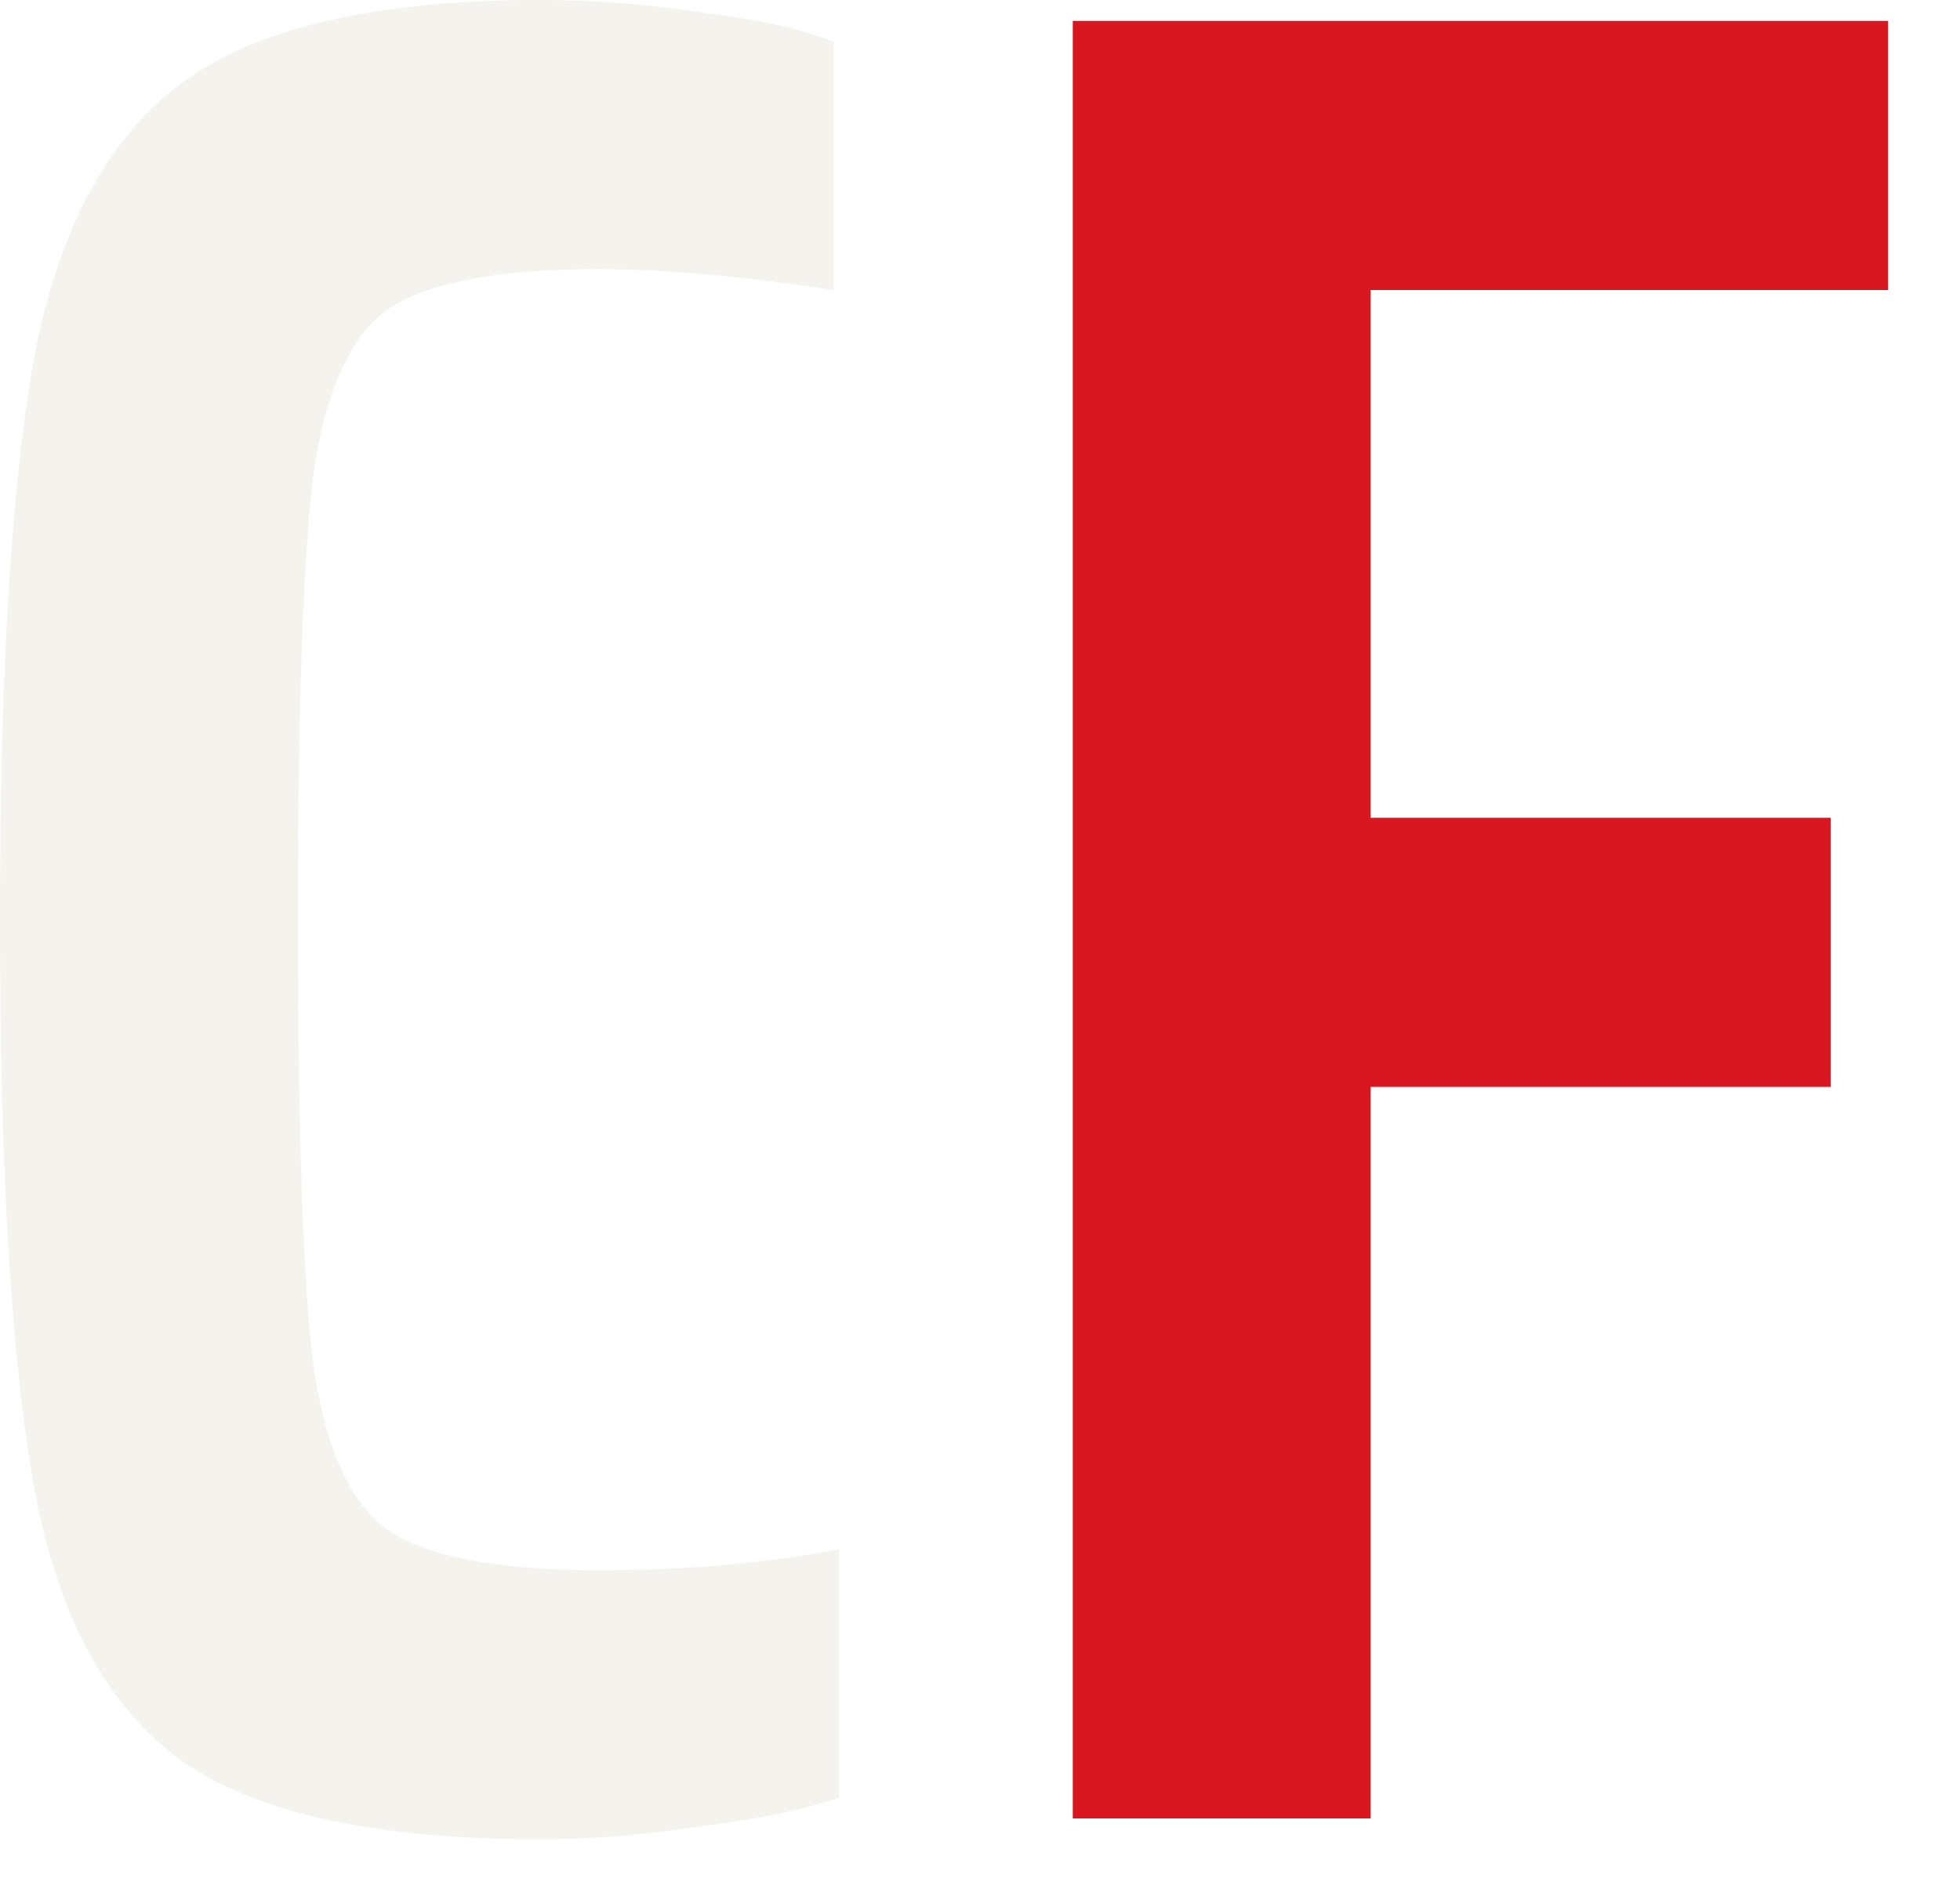
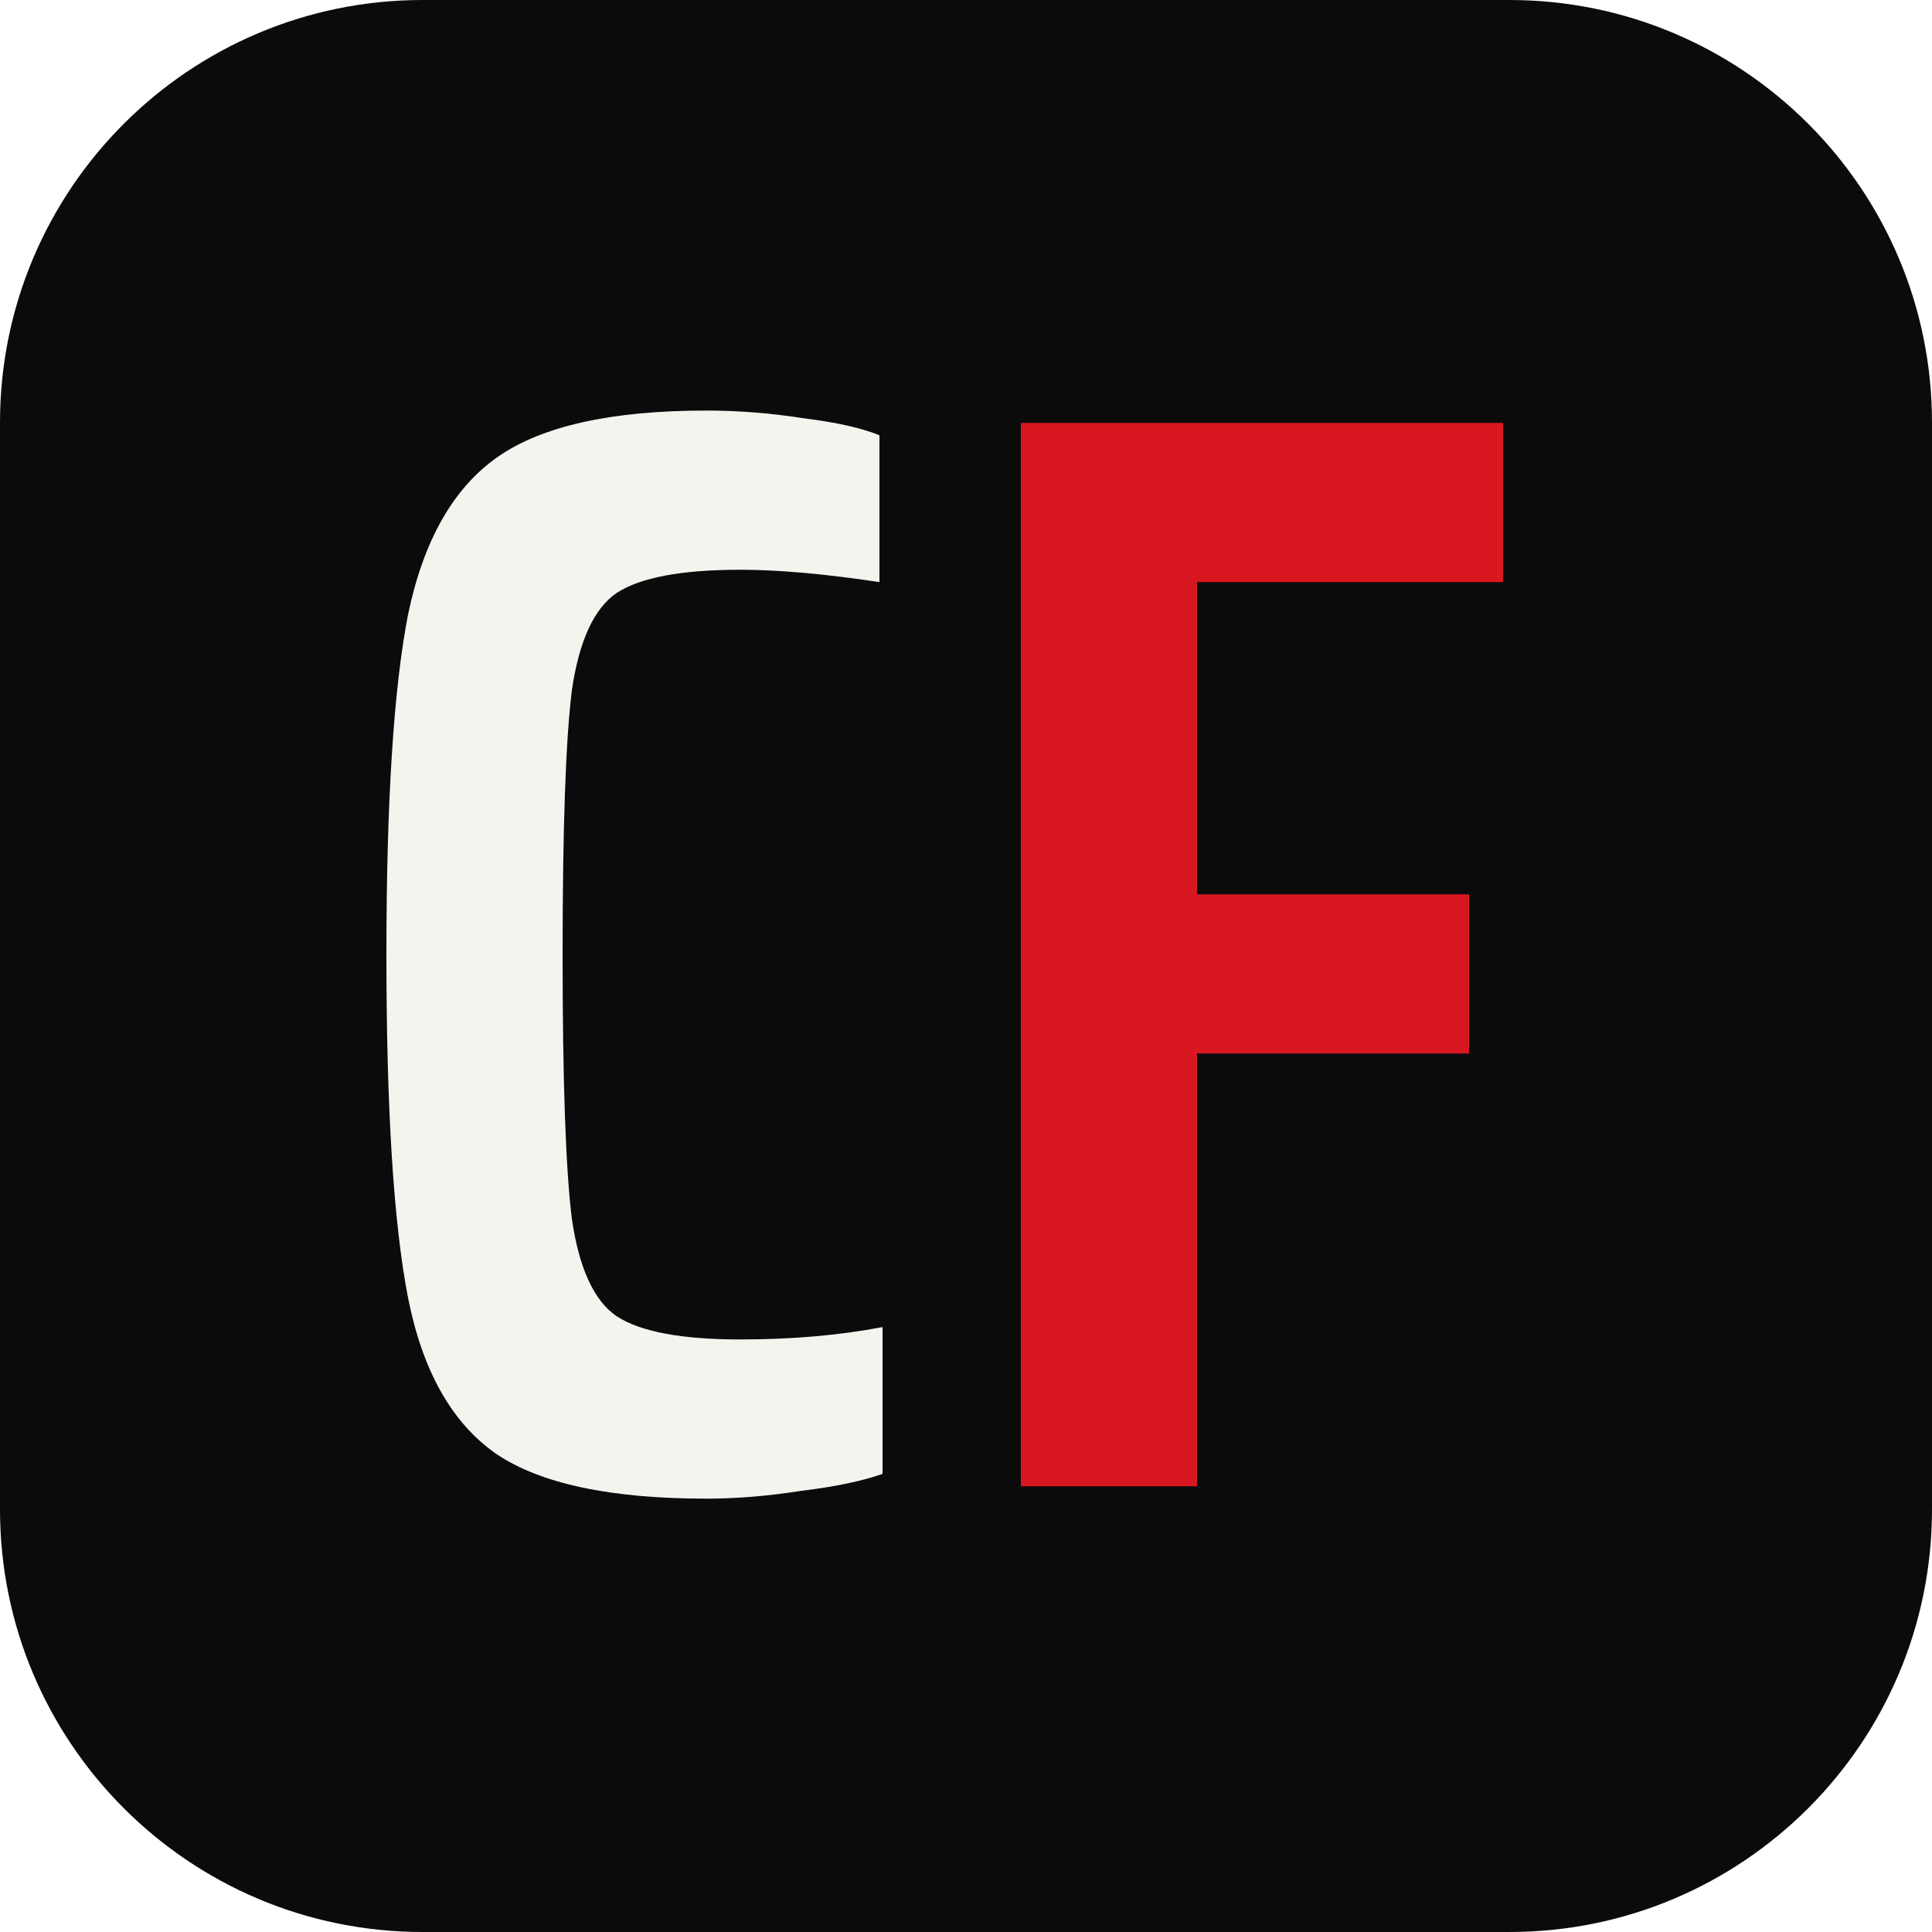
- <svg xmlns="http://www.w3.org/2000/svg" width="24" height="23" viewBox="0 0 24 23" fill="none">
-   <path d="M10.272 22.016C9.845 22.165 9.28 22.283 8.576 22.368C7.893 22.475 7.243 22.528 6.624 22.528C4.64 22.528 3.189 22.219 2.272 21.6C1.355 20.96 0.747 19.883 0.448 18.368C0.149 16.832 5.8651e-05 14.464 5.8651e-05 11.264C5.8651e-05 8.107 0.149 5.76 0.448 4.224C0.768 2.688 1.387 1.6 2.304 0.96C3.221 0.32 4.661 1.90735e-06 6.624 1.90735e-06C7.285 1.90735e-06 7.957 0.053 8.64 0.16C9.323 0.245 9.845 0.363 10.208 0.512V3.552C9.077 3.381 8.117 3.296 7.328 3.296C6.112 3.296 5.259 3.456 4.768 3.776C4.299 4.096 3.989 4.768 3.84 5.792C3.712 6.816 3.648 8.64 3.648 11.264C3.648 13.888 3.712 15.712 3.84 16.736C3.989 17.76 4.299 18.432 4.768 18.752C5.259 19.072 6.112 19.232 7.328 19.232C8.395 19.232 9.376 19.147 10.272 18.976V22.016Z" fill="#F5F3EE" />
-   <path d="M13.136 22.272V0.256H23.12V3.552H16.784V10.016H22.416V13.312H16.784V22.272H13.136Z" fill="#D91720" />
+ <svg xmlns="http://www.w3.org/2000/svg" width="64" height="64" viewBox="0 0 64 64">
+   <rect width="64" height="64" rx="14" fill="#0B0B0C" />
+   <g transform="translate(12.80 13.60) scale(1.6)">
+     <path d="M10.272 22.016C9.845 22.165 9.28 22.283 8.576 22.368C7.893 22.475 7.243 22.528 6.624 22.528C4.64 22.528 3.189 22.219 2.272 21.6C1.355 20.96 0.747 19.883 0.448 18.368C0.149 16.832 5.8651e-05 14.464 5.8651e-05 11.264C5.8651e-05 8.107 0.149 5.76 0.448 4.224C0.768 2.688 1.387 1.6 2.304 0.96C3.221 0.32 4.661 1.90735e-06 6.624 1.90735e-06C7.285 1.90735e-06 7.957 0.053 8.64 0.16C9.323 0.245 9.845 0.363 10.208 0.512V3.552C9.077 3.381 8.117 3.296 7.328 3.296C6.112 3.296 5.259 3.456 4.768 3.776C4.299 4.096 3.989 4.768 3.84 5.792C3.712 6.816 3.648 8.64 3.648 11.264C3.648 13.888 3.712 15.712 3.84 16.736C3.989 17.76 4.299 18.432 4.768 18.752C5.259 19.072 6.112 19.232 7.328 19.232C8.395 19.232 9.376 19.147 10.272 18.976V22.016Z" fill="#F5F3EE" />
+     <path d="M13.136 22.272V0.256H23.12V3.552H16.784V10.016H22.416V13.312H16.784V22.272H13.136Z" fill="#D91720" />
+   </g>
</svg>
